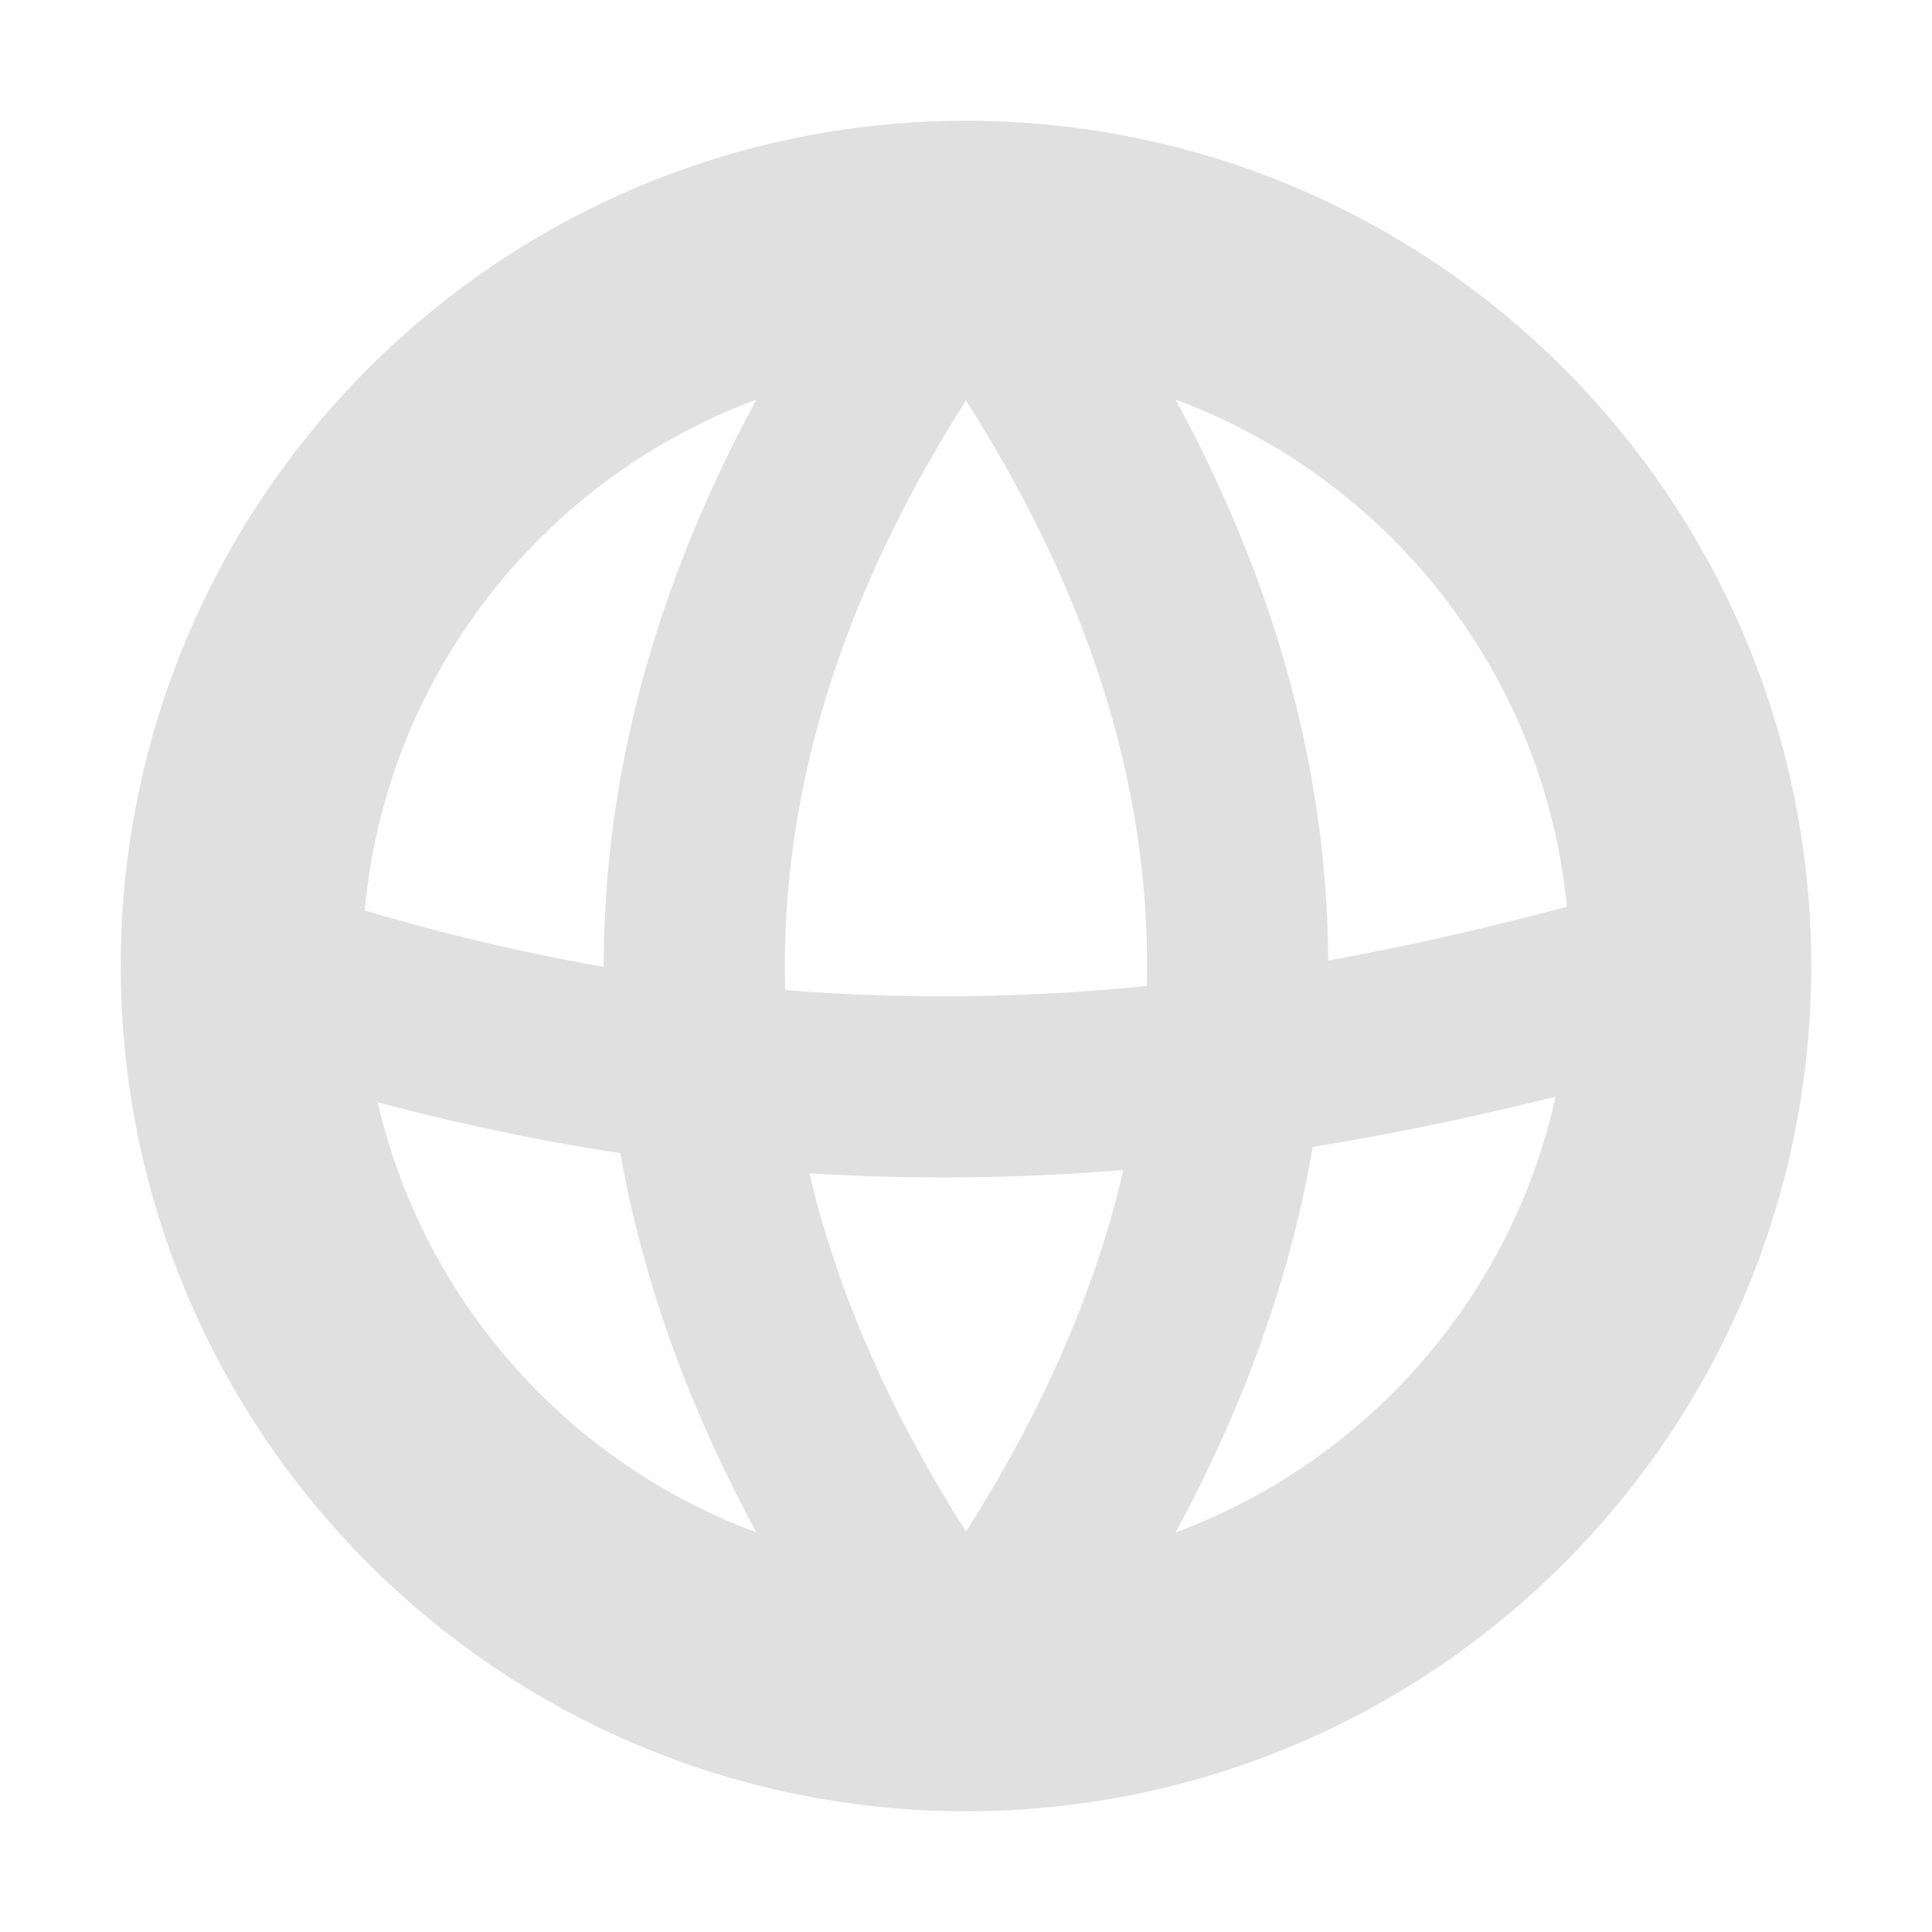
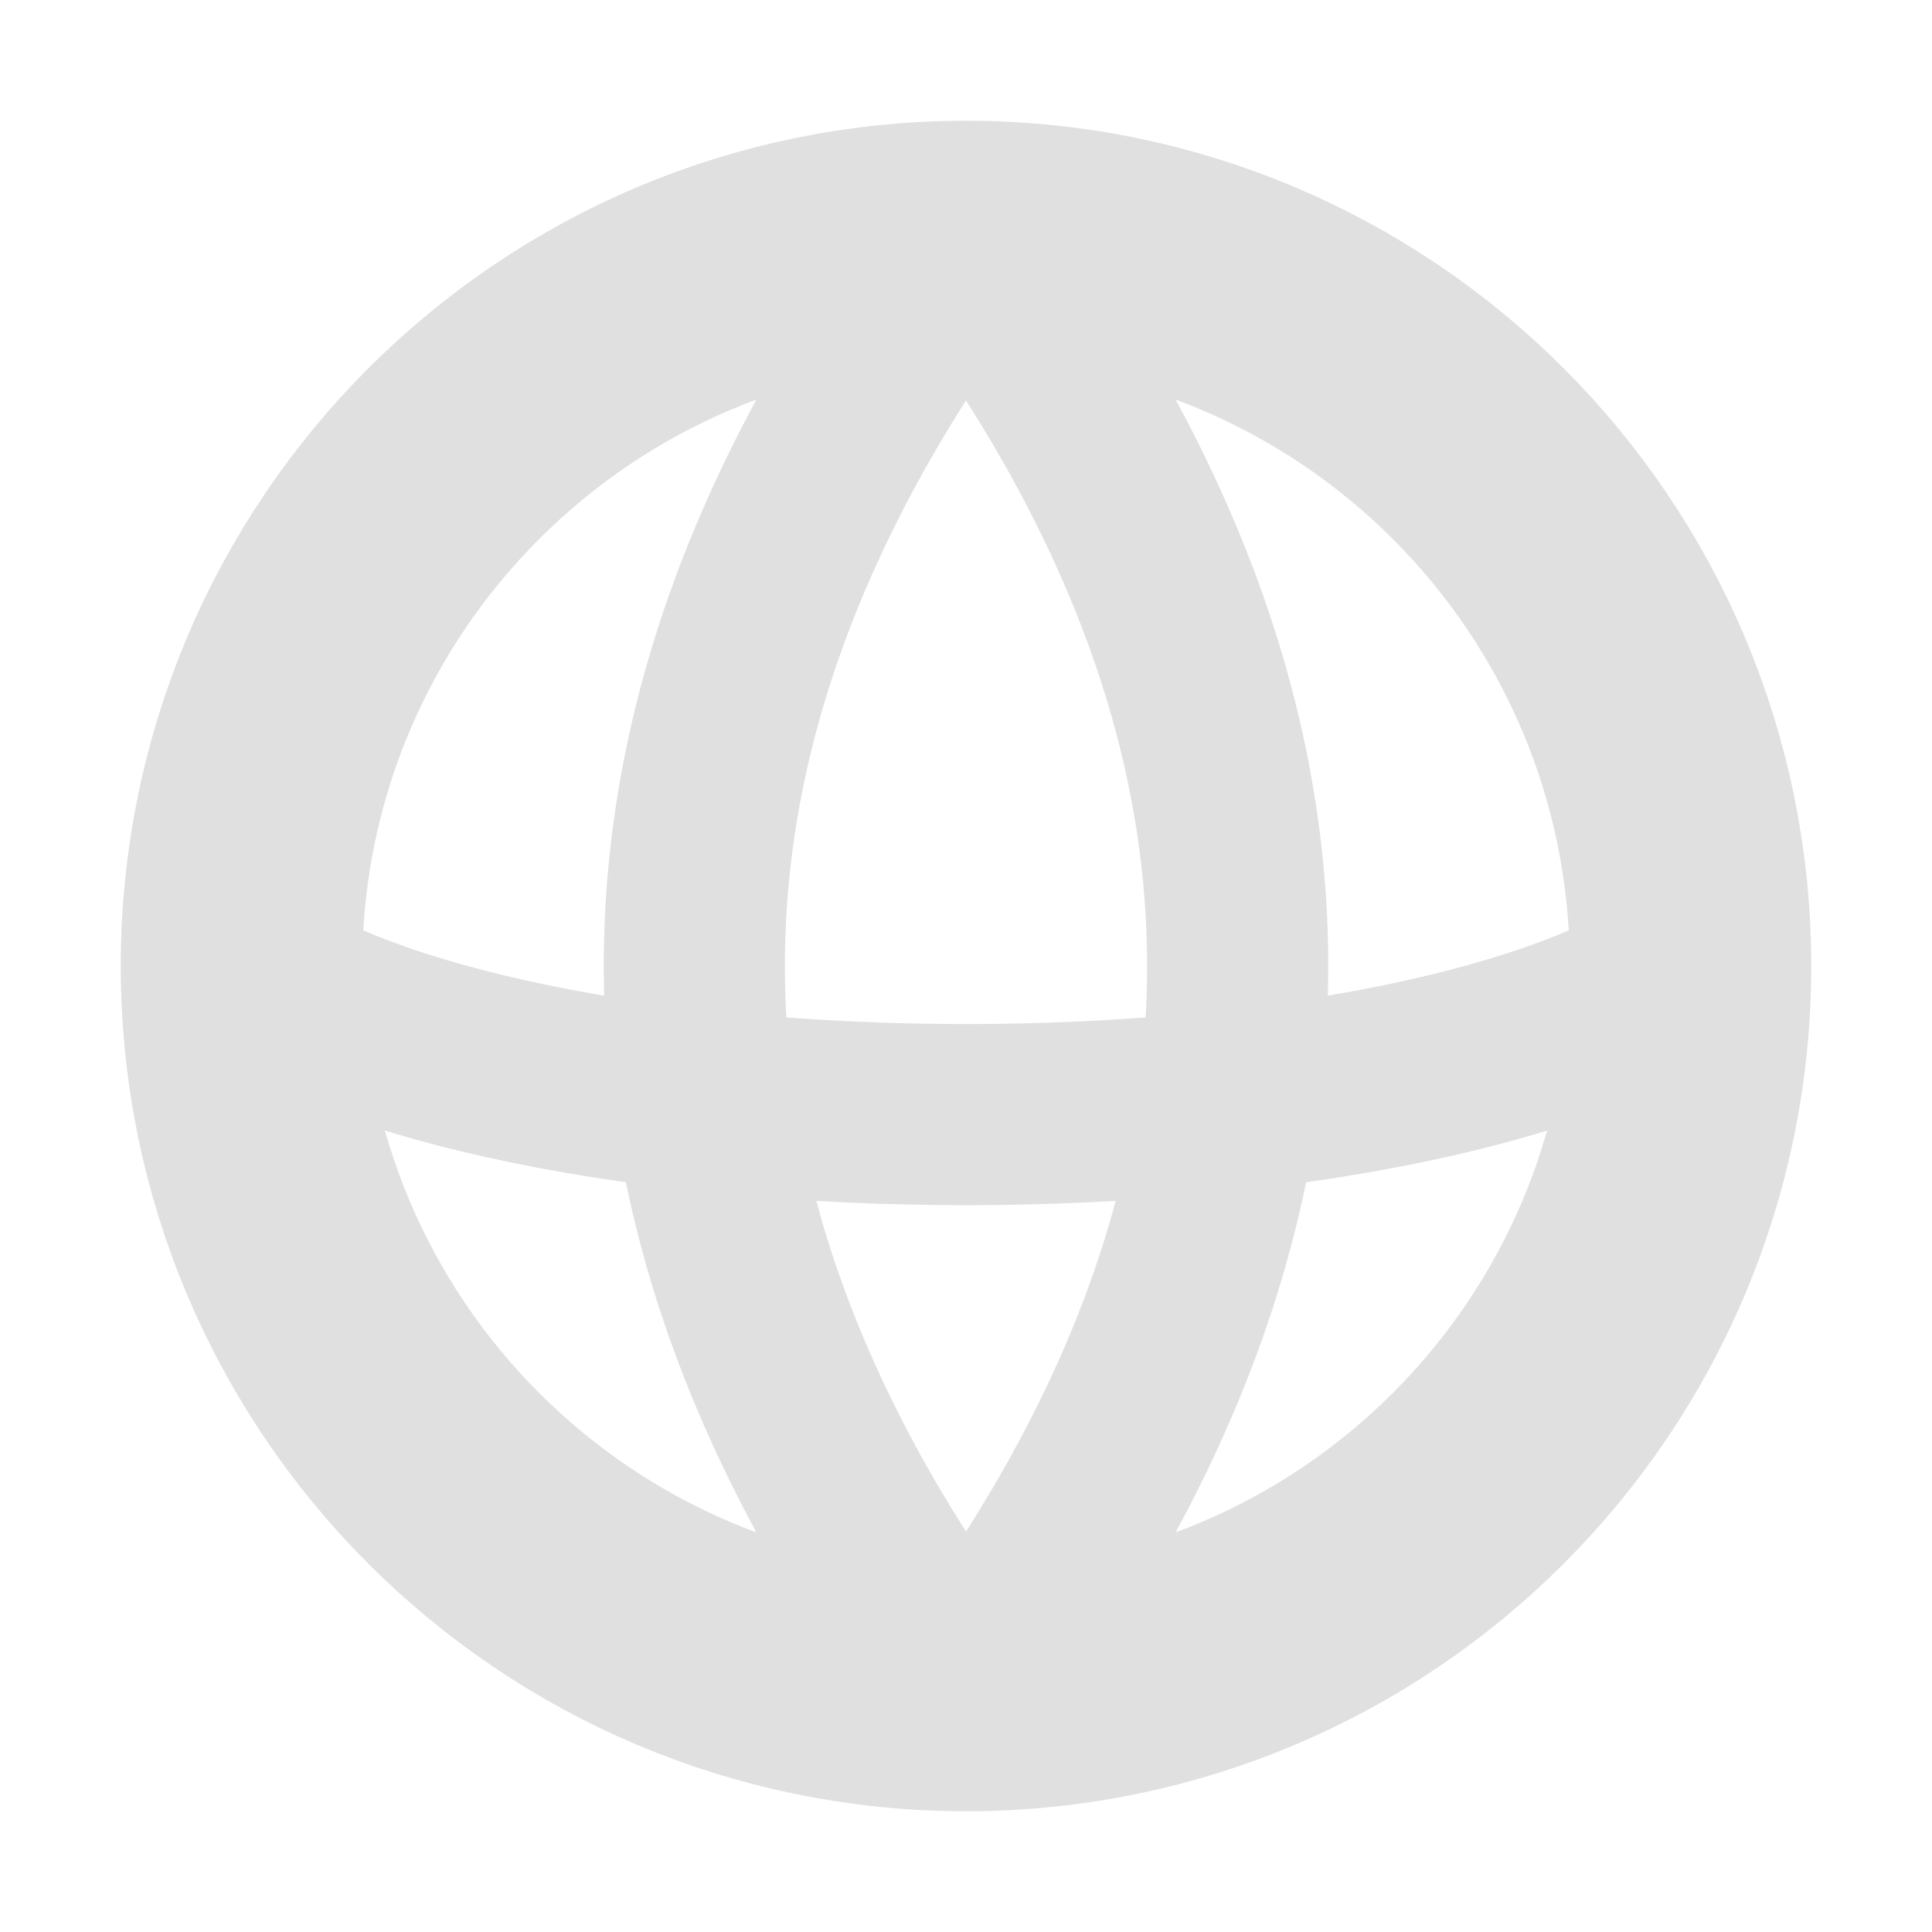
<svg xmlns="http://www.w3.org/2000/svg" height="16" viewBox="0 0 16 16" width="16">
  <g fill="none" stroke="#e0e0e0">
-     <circle cx="8" cy="8" r="6" stroke-linecap="round" stroke-linejoin="round" stroke-width="2" />
-     <g stroke-width="1.5" transform="translate(0 -1036.4)">
-       <path d="m2 1044.4c4.593 1.582 8.399 1.063 12 0" />
-       <path d="m8 1038.4c-3 4-3 8 0 12" />
-       <path d="m8 1038.4c3 4 3 8 0 12" />
-     </g>
+     <circle cx="8" cy="8" r="6" stroke-width="2" />
+     <path d="M2 8a6.5 2 0 0 0 12 0M8 2c-3 4-3 8 0 12M8 2c3 4 3 8 0 12" stroke-width="1.5" />
  </g>
</svg>
